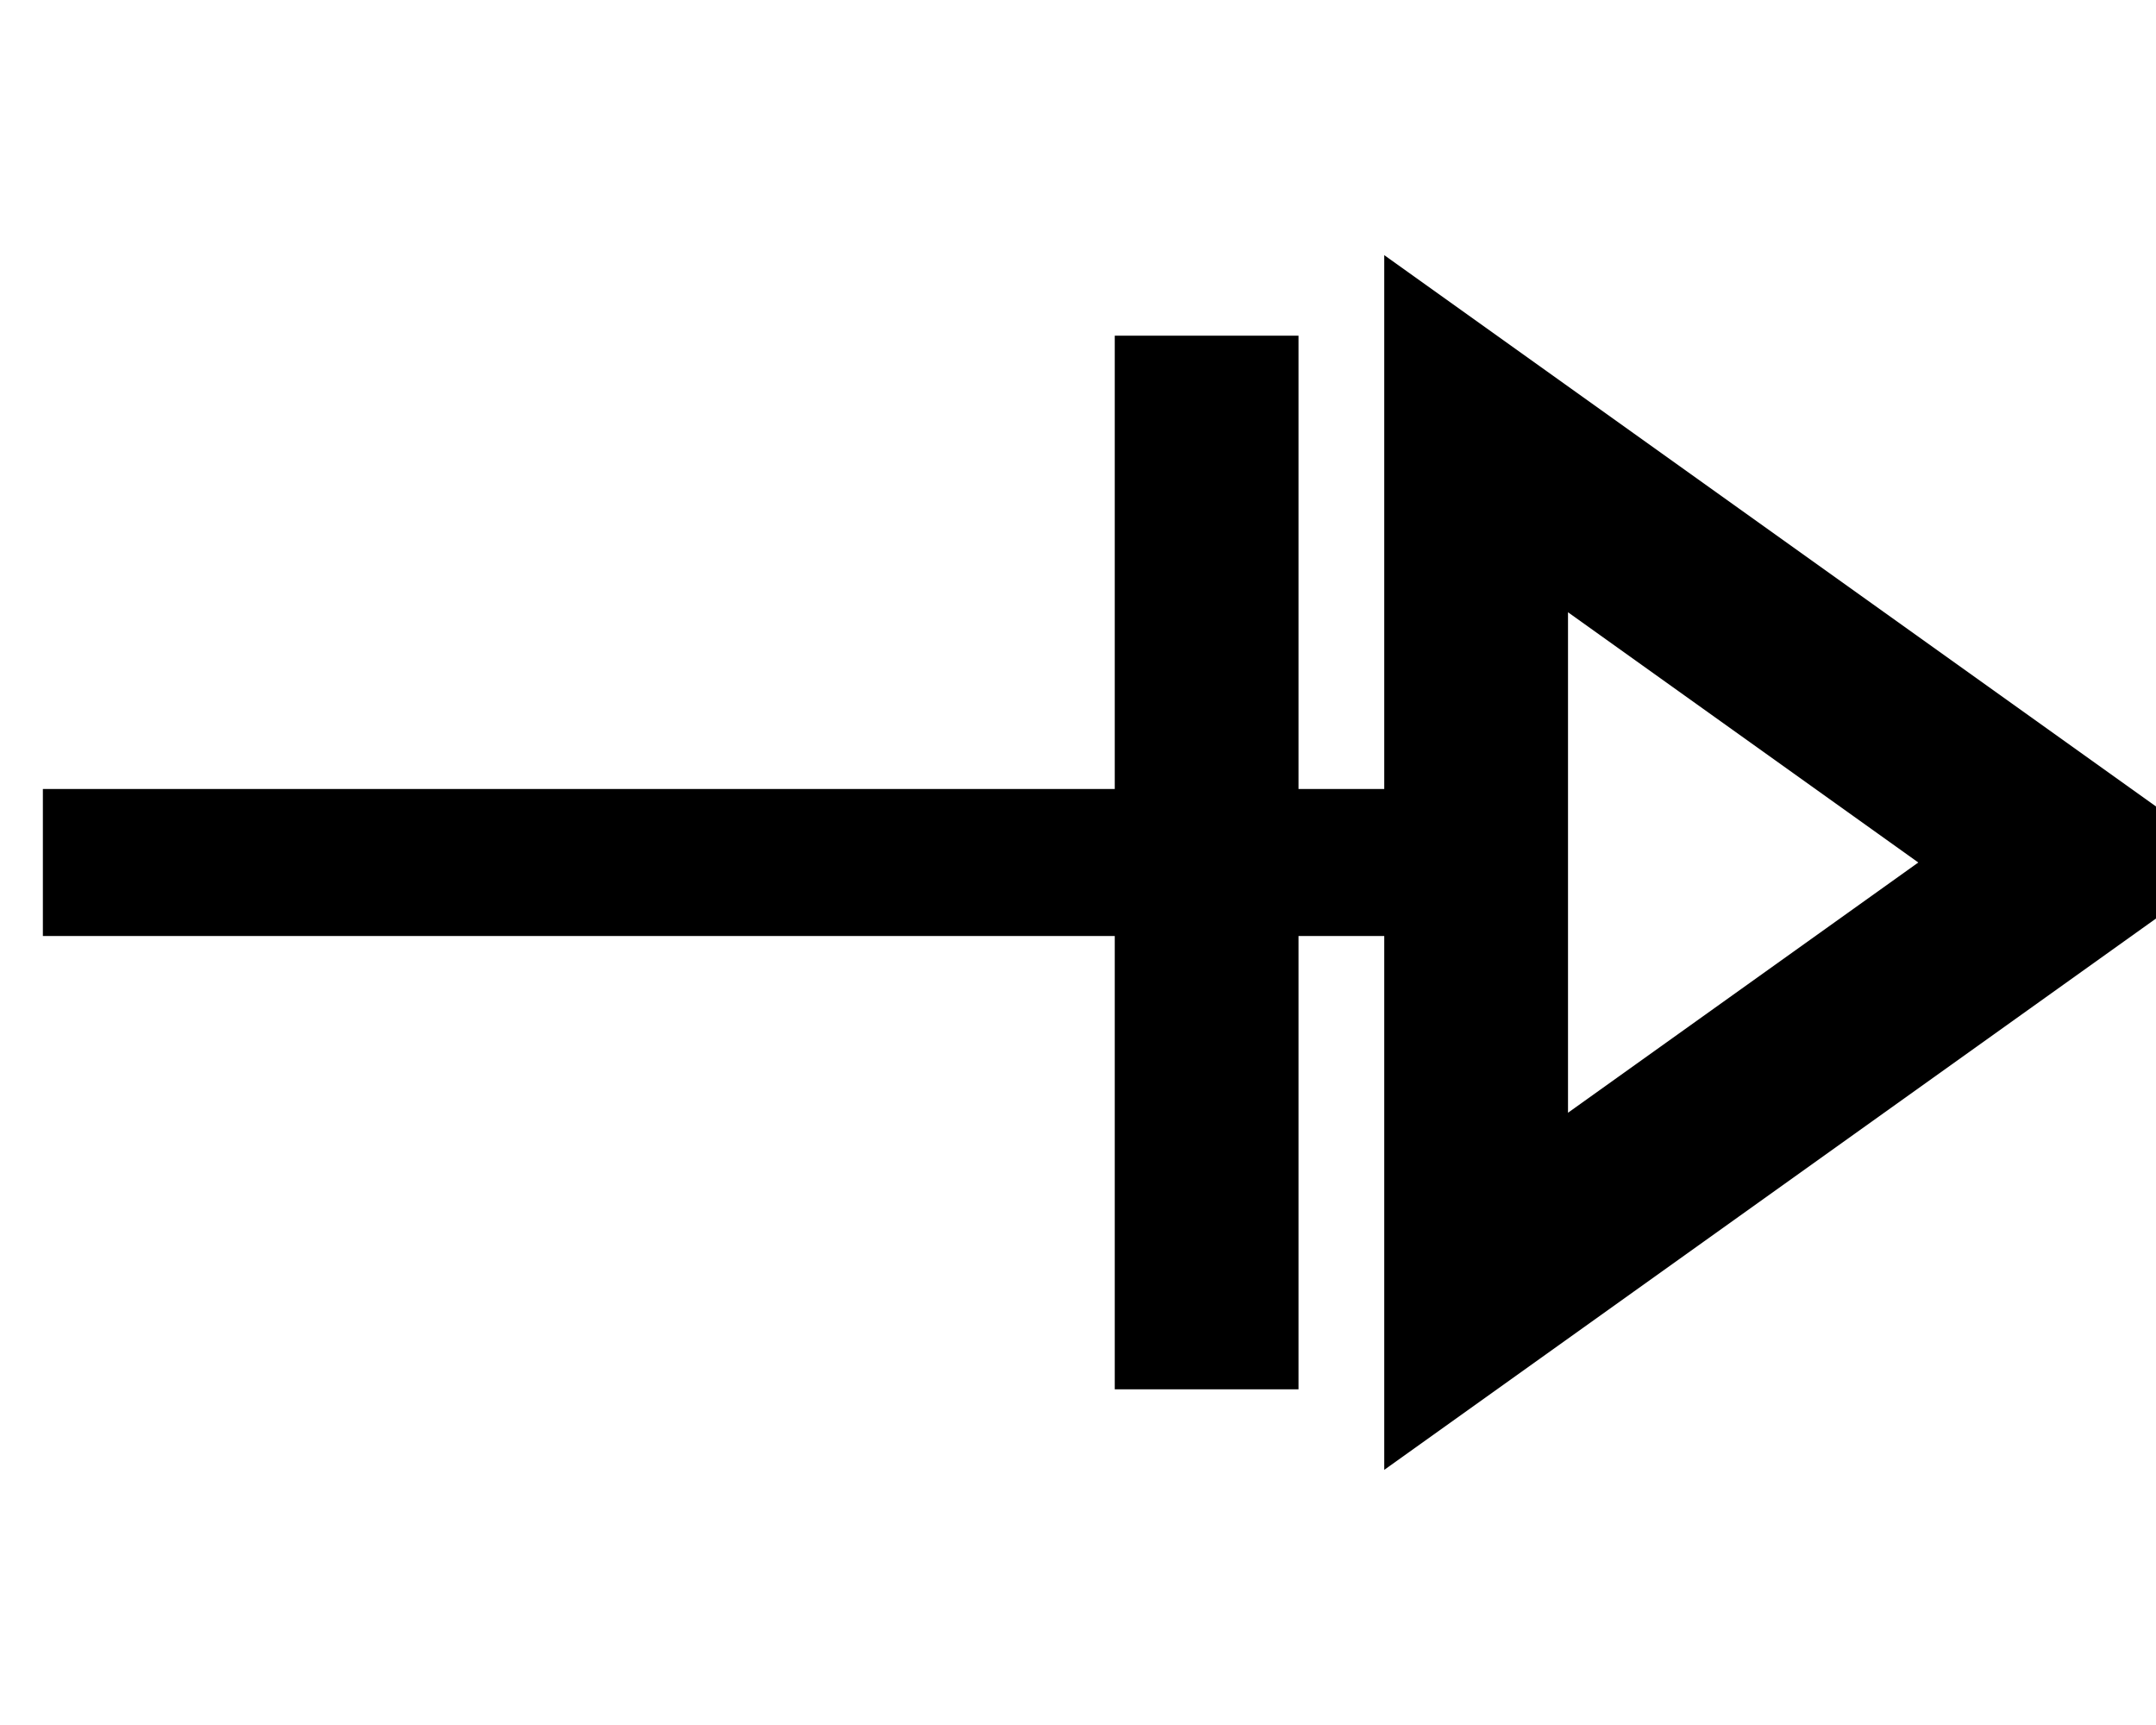
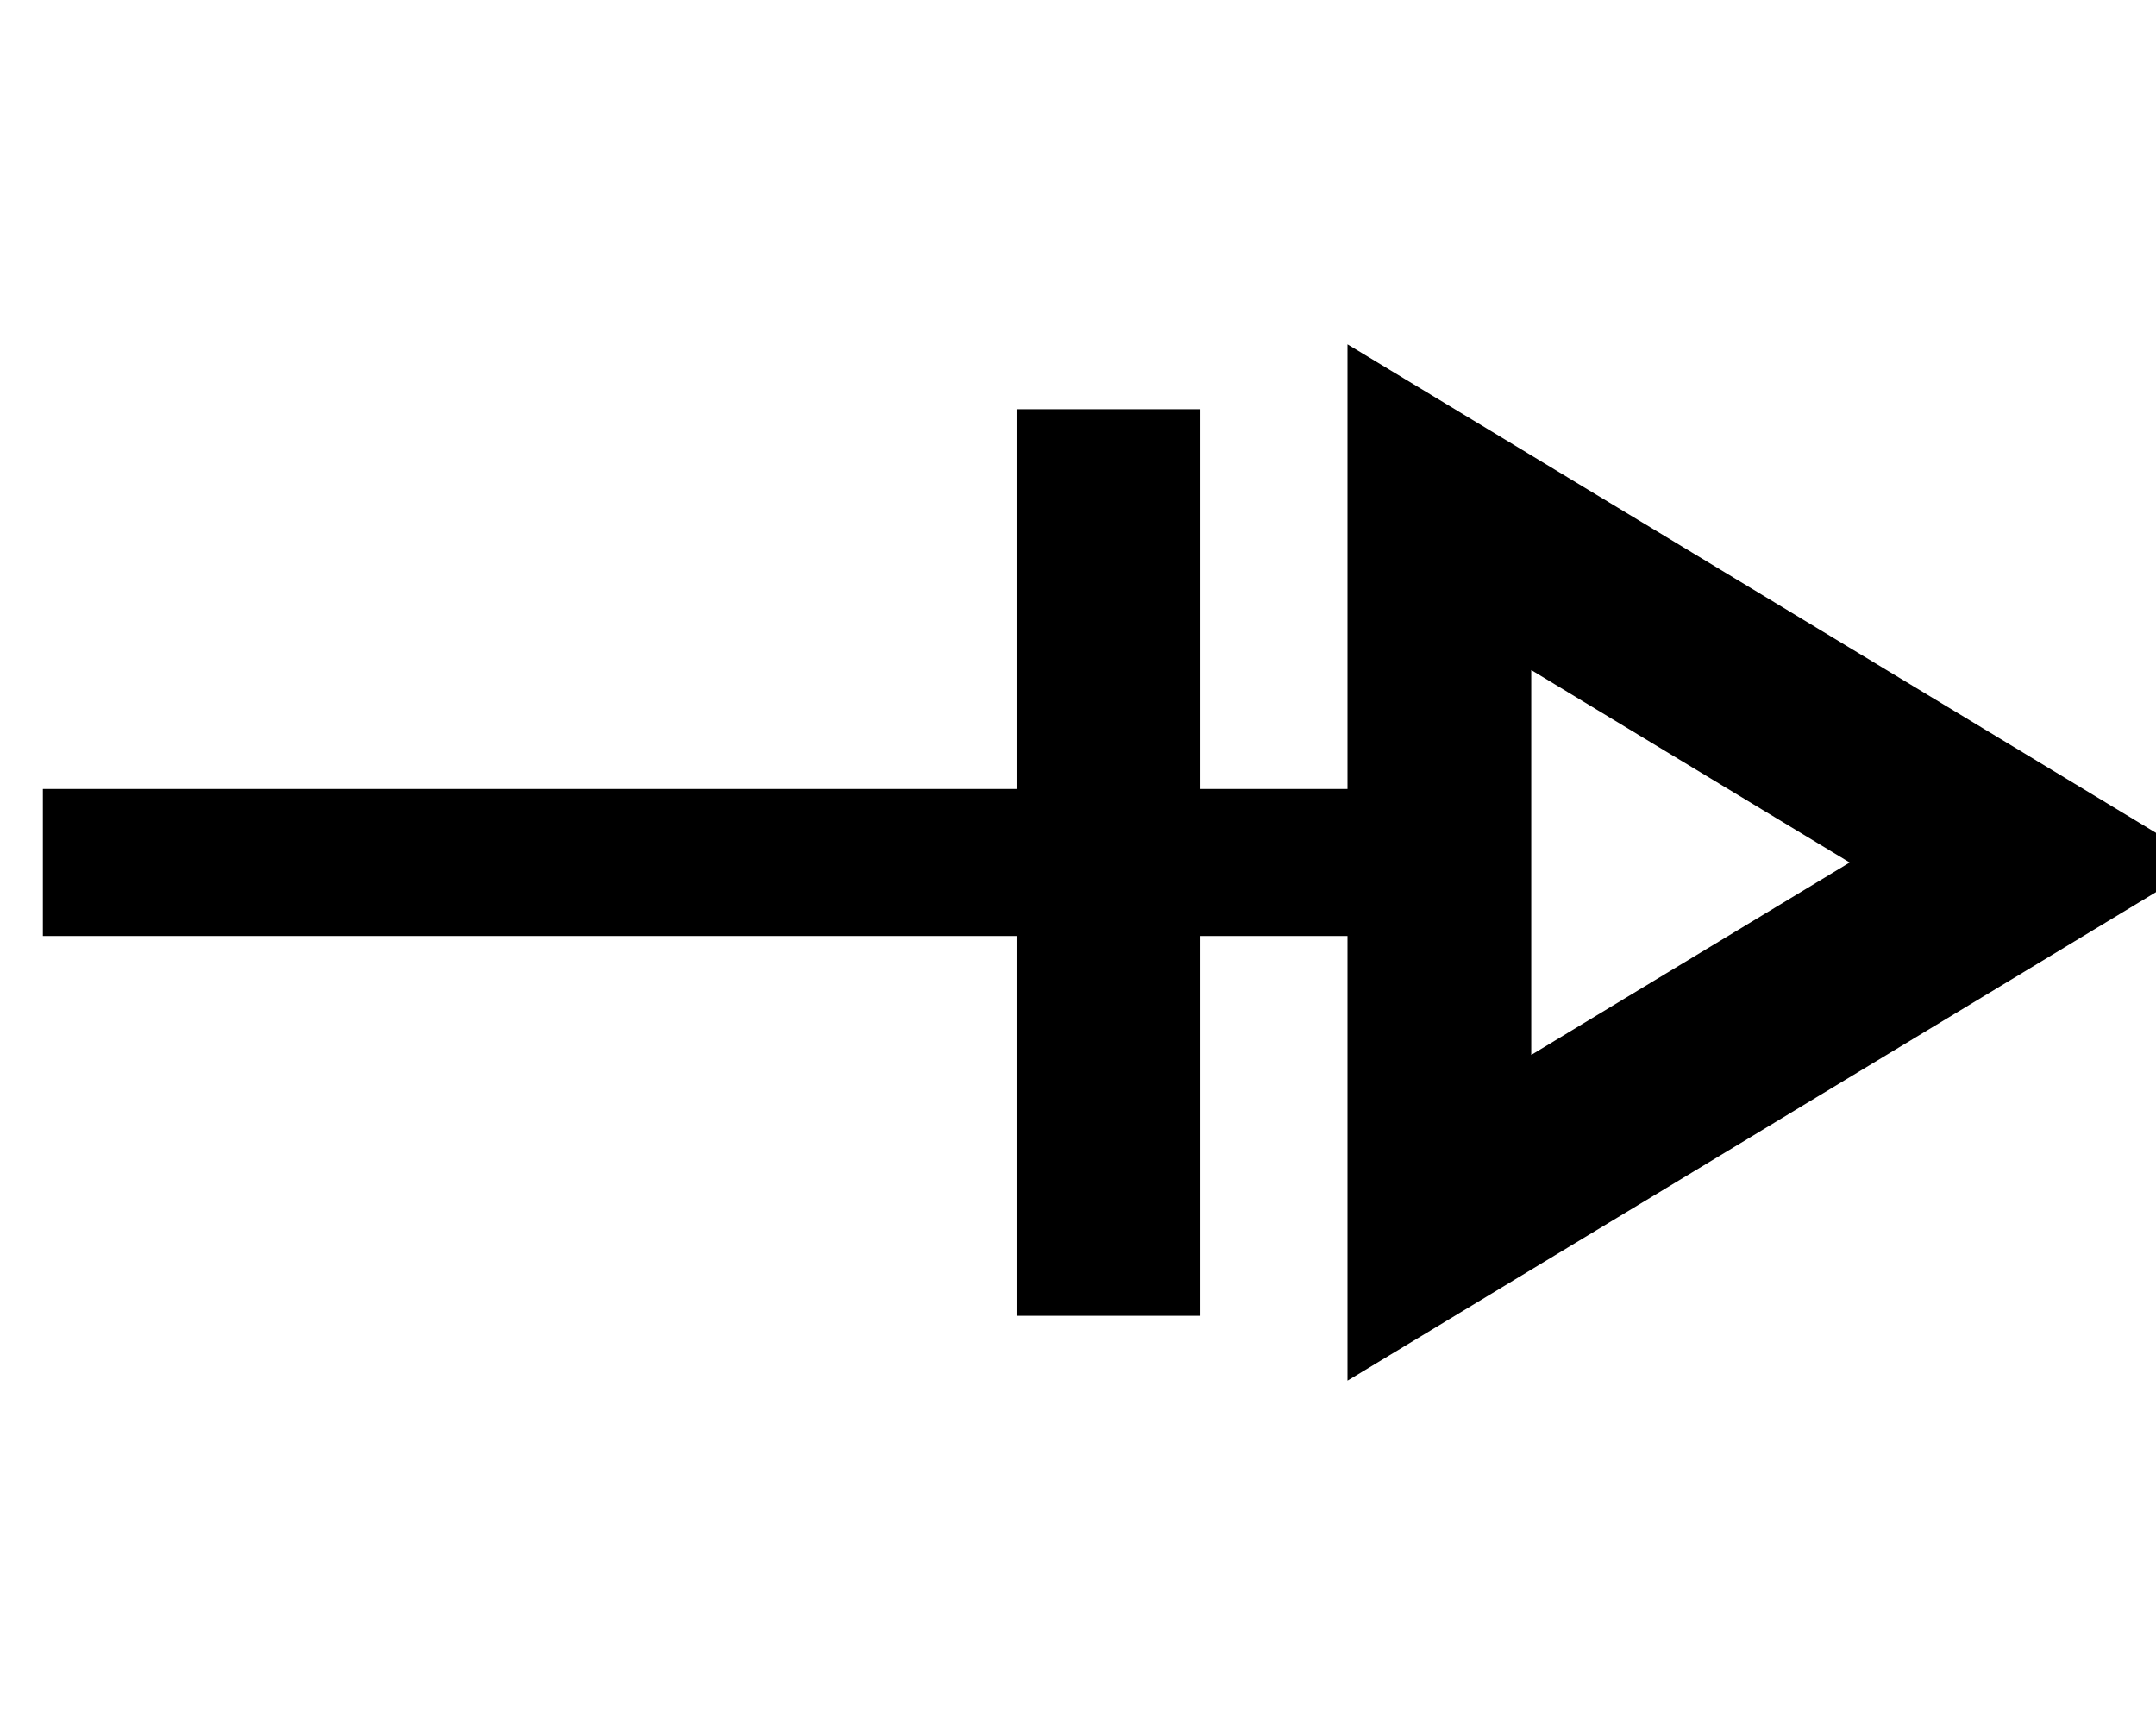
<svg xmlns="http://www.w3.org/2000/svg" version="1.1" width="60" height="48" viewBox="-0.5 -0.5 176 87" content="&lt;mxfile host=&quot;app.diagrams.net&quot; modified=&quot;2022-06-21T13:39:47.252Z&quot; agent=&quot;5.0 (Macintosh; Intel Mac OS X 10_15_7) AppleWebKit/537.36 (KHTML, like Gecko) Chrome/102.0.5.61 Safari/537.36&quot; etag=&quot;lbcvejhqGXq_bJAPyAhS&quot; version=&quot;20.0.1&quot; type=&quot;device&quot;&gt;&lt;diagram id=&quot;4-gncY-9P9hbASM8RehL&quot; name=&quot;Page-1&quot;&gt;5ZXNboMwEISfhmMkfgJJj02atpcqlVKpUm8W3mCrBiOzBJKnryk2hCCUpodeekHez/asmbHACdZp/aRIzl4kBeH4Lq2d4MHx/bt5pJ8NOLYgDA1IFKct8nqw4ycw0DW05BSKwUKUUiDPhzCWWQYxDhhRSlbDZXsphl1zksAI7GIixvSdU2QtXYZuz5+BJ8x29lwzkxK72ICCESqrMxRsnGCtpMR2lNZrEI131pd23+PEbHcwBRn+ZMMM34qcVXKxhVOV7sXWO33MjMqBiNK8sDksHq0DkNH7xkhdZTLTcMUwFbry9FDJMqPQdHB1VaCSn51PkSatGtCRyf2pvc4LfYdApoDqqJdUvdvWbHZmtGUKBEF+GMoTE3rSyXUdXiXXjX3X3E8vMjrmevo2PitRyFLFYHadu3sh5C+vCCFRCeBISA/OXrtH3+HdEKT/z4P0L4Oc/zbIC6HuhvxRkMH1IFFxkiVNtaoYR9jlJG6mKv0FHqY6leMBFEJ9a5ITV92Lwra+kvTCnQ514GJvmS77D2TrcP+XCTZf&lt;/diagram&gt;&lt;/mxfile&gt;">
  <defs />
  <g>
    <path d="M 3 43 L 123 43" fill="none" stroke="rgb(0, 0, 0)" stroke-width="12" stroke-miterlimit="10" pointer-events="stroke" />
-     <path d="M 98 86 L 98 0" fill="none" stroke="rgb(0, 0, 0)" stroke-width="15" stroke-miterlimit="10" pointer-events="stroke" />
-     <path d="M 120 8 L 169 43 L 120 78 Z" fill="rgb(255, 255, 255)" stroke="rgb(0, 0, 0)" stroke-width="15" stroke-miterlimit="10" pointer-events="all" />
+     <path d="M 90 80 L 90 6" fill="none" stroke="rgb(0, 0, 0)" stroke-width="15" stroke-miterlimit="10" pointer-events="stroke" />
+     <path d="M 117 14 L 165 43 L 117 72 Z" fill="rgb(255, 255, 255)" stroke="rgb(0, 0, 0)" stroke-width="15" stroke-miterlimit="10" pointer-events="all" />
  </g>
</svg>
